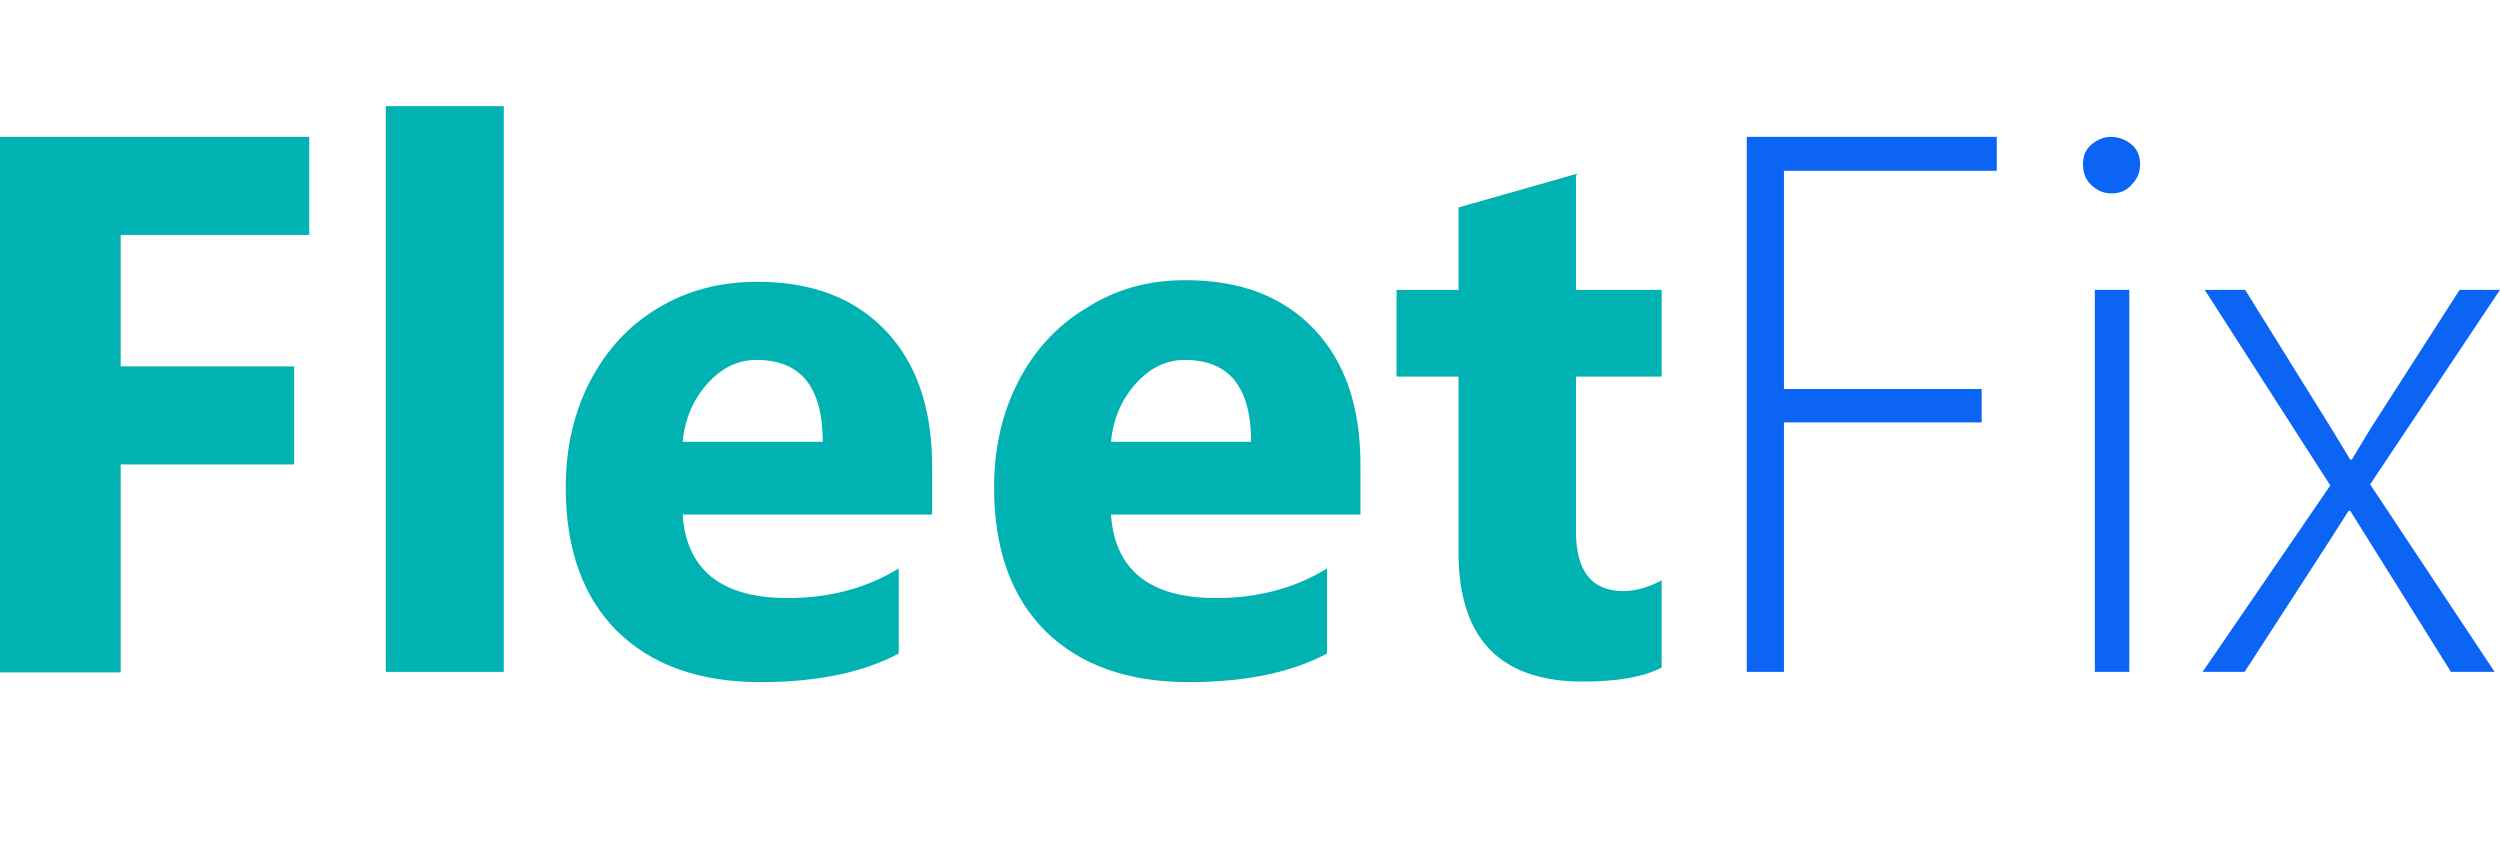
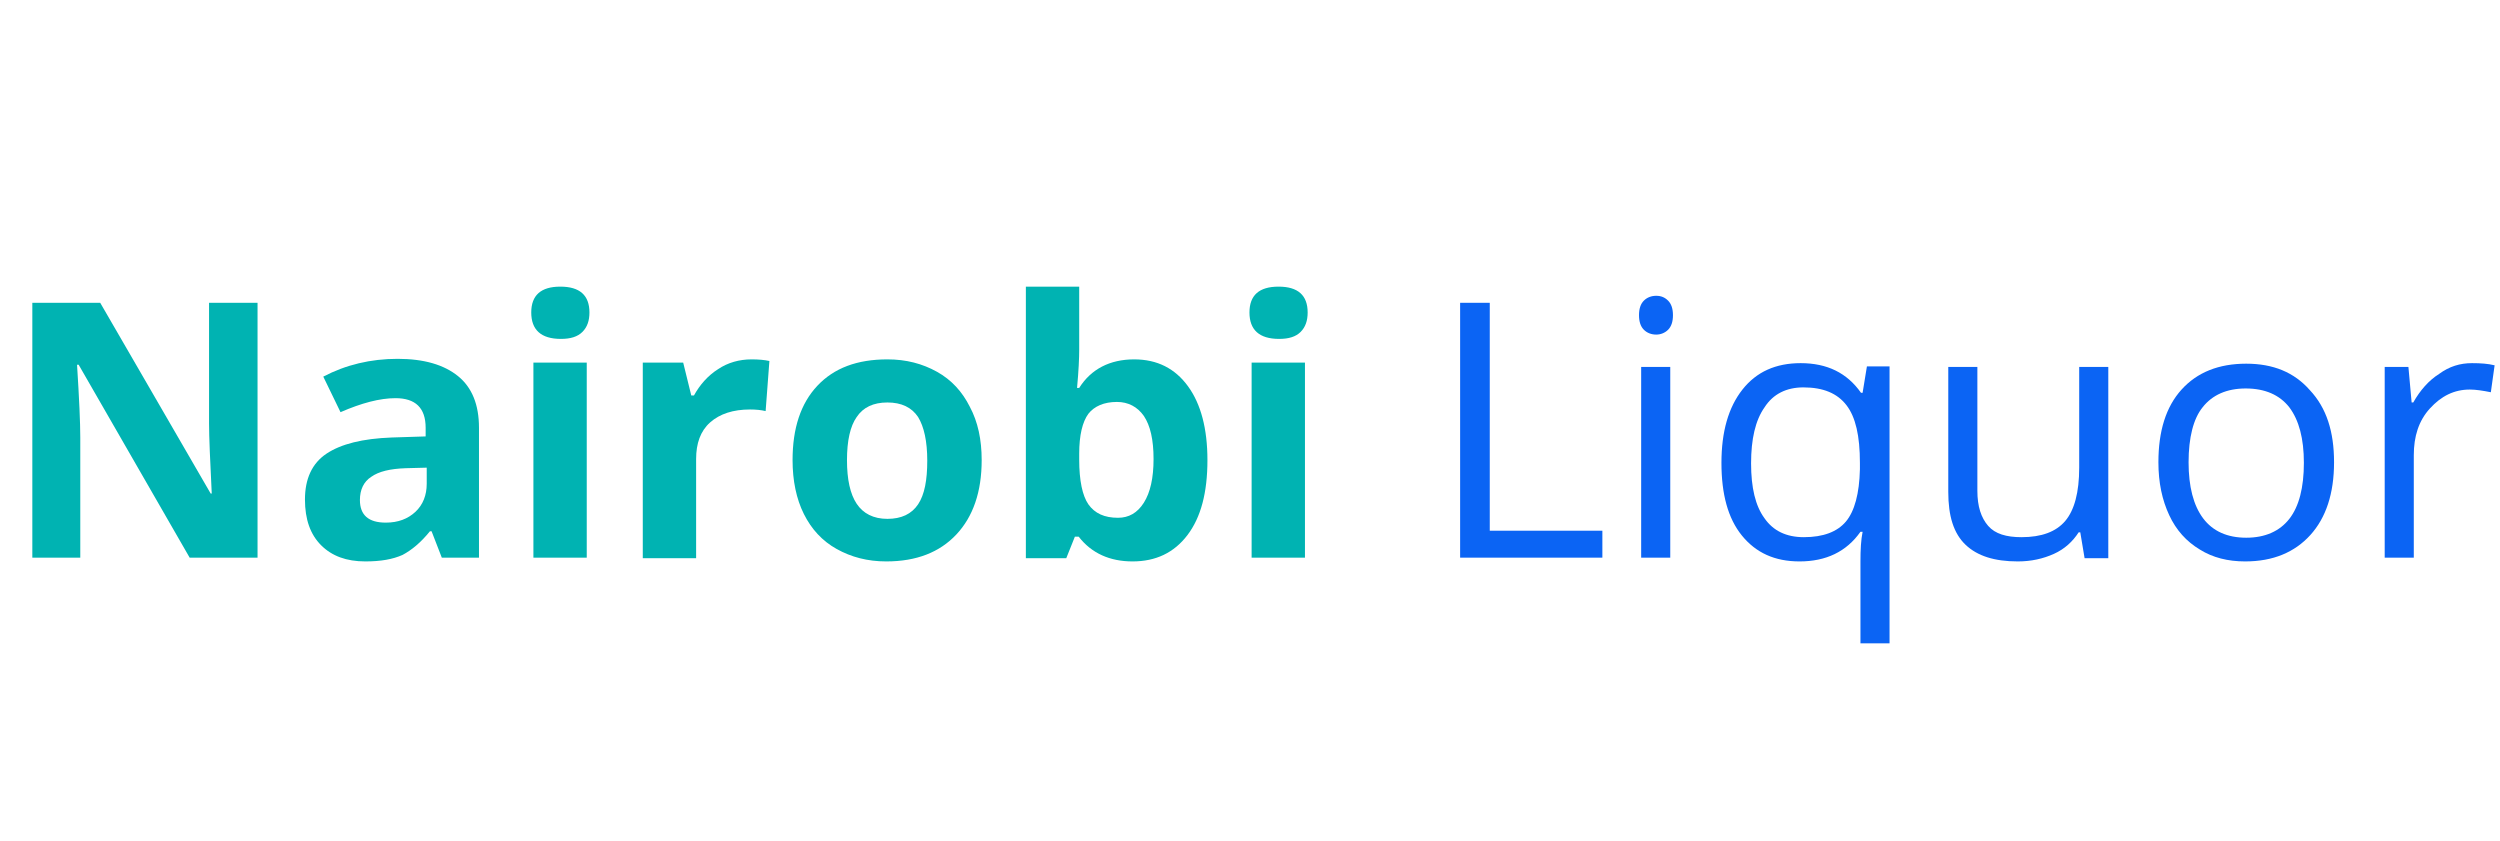
<svg xmlns="http://www.w3.org/2000/svg" version="1.1" id="Layer_1" x="0px" y="0px" viewBox="0 0 464 156" style="enable-background:new 0 0 464 156;" xml:space="preserve">
  <style type="text/css">
	.st0{display:none;}
	.st1{display:inline;fill:#E85C32;}
	.st2{display:inline;fill:#F79920;}
	.st3{display:inline;fill:#E95E35;}
	.st4{display:inline;fill:#EA6037;}
	.st5{display:inline;fill:#E95F36;}
	.st6{display:inline;fill:#474847;}
	.st7{display:inline;fill:#484948;}
	.st8{display:inline;fill:#494A49;}
	.st9{display:inline;fill:#4D4E4D;}
	.st10{fill:#00B3B2;}
	.st11{fill:#0B64F4;}
</style>
  <g class="st0">
    <path class="st1" d="M103.8,146.8c-31.2,0-62.4,0-93.6,0c-4,0-4.1,0-4.1-4.1c0-2.1,0.1-4.2,0-6.3c-0.2-2.4,0.7-3.5,3.2-3.3   c3.3,0.2,6.5-0.1,9.8,0.1c2,0.1,2.8-0.5,3.2-2.6c2.5-15.2,8.6-28.8,18.1-40.8c13.9-17.6,31.7-29.1,54.2-32.4   c13-2,25.9-0.7,38.3,3.7c1.2,0.4,1.9,0.9,2.3,2.3c4.6,18.2,17.8,29.3,36.6,30.5c1.8,0.1,2.7,0.8,3.7,2.2c7,10.6,11.8,22,13.5,34.6   c0.3,2,1.1,2.6,3,2.4c2.3-0.2,4.7,0,7.1,0c1.7,0,2.6,0.6,2.5,2.4c-0.1,3-0.1,6,0,9c0,1.8-0.9,2.4-2.5,2.4c-3.3,0-6.5,0-9.8,0   C160.8,146.8,132.3,146.8,103.8,146.8z M108.1,72.4c0.7,0.9,1.6,1,2.4,1.3c22,10.1,38,25.9,46.7,48.7c0.9,2.4,0.5,6,2.6,7.1   s5.3,0.2,8,0.4c2,0.1,2.2-0.5,1.7-2.3c-2.5-8-5.9-15.6-10.5-22.6c-9.8-15-22.4-26.3-40-31.4C115.5,72.7,111.9,71.7,108.1,72.4z" />
    <path class="st2" d="M216.8,47.3c0,21.1-17,38.1-38.1,38c-21,0-38.1-17.2-38-38.2c0.1-20.8,17.2-37.9,38-37.9   C199.8,9.2,216.8,26.2,216.8,47.3z M161.5,70.8c5-2.6,9.3-4.6,13.4-7.1c2.9-1.8,5.1-1.6,7.9,0.1c4.2,2.5,8.5,4.6,13.3,7.1   c-0.9-5.3-1.5-10-2.6-14.7c-0.7-3.2-0.1-5.5,2.4-7.8c3.6-3.2,6.7-7,10.1-10.6c-4.9-0.7-9.8-1.5-14.7-2.1c-2.8-0.3-4.5-1.3-5.7-4   c-2-4.6-4.4-9-6.9-14.1c-2.3,4.7-4.7,8.7-6.3,13c-1.4,3.7-3.7,5-7.4,5.3c-4.6,0.3-9.1,1.3-13.4,1.9c3.7,3.9,7.2,7.8,10.9,11.5   c1.7,1.7,2.1,3.2,1.7,5.5C163.3,59.8,162.5,64.9,161.5,70.8z" />
    <path class="st3" d="M396.7,120c0-7.8,0-15.6,0-23.4c0-1.4,0-2.4,1.9-2.4c12.4,0.2,24.8-0.4,37.2,0.3c8.3,0.5,12.2,3.8,12.9,12.1   c0.9,9.6,1,19.2-0.2,28.8c-0.7,6.2-4,9.2-10.1,10.4c-2,0.4-4,0.5-5.9,0.5c-11.1,0-22.3,0-33.4,0c-1.9,0-2.5-0.5-2.4-2.4   C396.8,136,396.7,128,396.7,120z M420.5,102.1L420.5,102.1c-4.6,0-9.2,0-13.9,0c-1.1,0-2.1-0.1-2.1,1.6c0.1,11.2,0,22.3,0,33.5   c0,1.2,0.5,1.6,1.6,1.6c9.3-0.1,18.7,0.1,28-0.1c4.5-0.1,6.6-2.2,7-6.7c0.7-7.5,0.6-15,0.1-22.5c-0.3-5.2-2.4-7-7.7-7.1   C429.2,102,424.8,102.1,420.5,102.1z" />
    <path class="st4" d="M304.8,146.2c-4.9-0.1-9.8,0.5-14.6-0.4c-6-1.2-9.5-4.4-10.1-10.5c-1-9.9-1-19.9,0-29.8   c0.7-6.6,4.4-10.2,11.2-10.8c9.1-0.8,18.3-0.8,27.4,0c6.9,0.6,10.6,4.2,11.3,11c1.1,9.4,1,18.8,0.1,28.2   c-0.7,8.3-4.7,11.8-13.1,12.3C312.9,146.4,308.9,146.2,304.8,146.2z M287.5,120.2L287.5,120.2c0,4-0.1,8,0,12   c0.2,4.3,1.7,6.1,5.9,6.3c7.7,0.5,15.4,0.4,23.1,0c4-0.2,5.7-2.1,6-6.1c0.6-8,0.6-15.9,0-23.9c-0.3-4.3-2.3-6.2-6.7-6.3   c-7.3-0.2-14.7-0.2-22,0c-4.2,0.1-6.1,2-6.3,6.3C287.3,112.4,287.5,116.3,287.5,120.2z" />
    <path class="st5" d="M338.2,120.2c-0.2-5-0.6-10,0.3-14.9c1.2-6.7,4.5-10,11.2-10.6c9.1-0.8,18.3-0.8,27.4,0   c6.7,0.6,10.1,3.9,11.2,10.5c1,6,0.4,12.1,0.5,18.2c0.1,4.3,0.3,8.5-0.6,12.7c-1.2,5.6-4.1,8.5-9.7,9.6c-4.9,1-9.8,0.5-14.7,0.5   c-4.7,0-9.4,0.4-14.1-0.3c-7.6-1.2-11-4.7-11.5-12.4C338,129.1,338.2,124.7,338.2,120.2z M345.8,120.4L345.8,120.4   c0,3.9-0.1,7.8,0.1,11.7c0.2,4.4,1.8,6.2,6.2,6.4c7.5,0.3,15,0.3,22.5,0c4.2-0.1,6-1.9,6.3-6.1c0.6-8,0.6-15.9,0-23.9   c-0.3-4.5-2.4-6.3-6.9-6.4c-7.1-0.1-14.1-0.2-21.2,0c-4.8,0.1-6.7,2-6.9,6.9C345.7,112.8,345.8,116.6,345.8,120.4z" />
    <path class="st6" d="M364.2,47.5c-3,4.5-6,9-9.1,13.5c-3,4.5-6,9.1-9.1,13.5c-2.8,4-6.7,4-9.5,0c-5.7-8.3-11.3-16.7-16.9-25   c-0.5-0.7-0.8-1.6-1.7-2.1c-0.7,0.7-0.3,1.6-0.3,2.3c0,8.3-0.1,16.5,0,24.8c0,2-0.4,2.7-2.5,2.6c-4.8-0.1-4.8,0-4.8-4.9   c0-11.2,0-22.3,0-33.5c0-2.2,0-4.5,2.6-5.4c2.8-0.9,4.6,0.5,6.2,2.7c6.9,10,13.9,19.9,20.7,29.8c1.3,1.9,1.8,1.8,3.1,0   c6.6-9.7,13.2-19.3,19.9-28.9c0.5-0.7,1-1.5,1.6-2.2c1.3-1.4,2.9-1.9,4.7-1.3c1.9,0.6,2.7,2,2.8,3.9c0,0.5,0,0.9,0,1.4   c0,12,0,23.9,0,35.9c0,2-0.4,2.7-2.5,2.6c-4.8-0.1-4.8,0-4.8-4.7c0-8.2,0-16.5,0-24.7C364.6,47.7,364.4,47.6,364.2,47.5z" />
    <path class="st5" d="M226.6,125.4c0.3-5.6-0.5-12.4,0.4-19.2c1-7.6,4.6-11.2,12.2-11.7c11-0.8,22.1-0.2,33.2-0.3   c1.3,0,1.7,0.4,1.8,1.7c0.4,6.1,0.5,6.1-5.6,6.1c-8.3,0-16.7,0-25,0c-6.3,0-8.7,2.3-9.1,8.6c-0.5,7.3-0.5,7.3,6.7,7.3   c7.1,0,14.1,0,21.2,0c1.6,0,2.2,0.4,2.2,2.1c0.1,5.6,0.1,5.6-5.5,5.6c-7.1,0-14.1,0-21.2,0c-3.4,0-3.4,0-3.4,3.6c0,5-0.1,10,0,15   c0,1.6-0.4,2.2-2.1,2.2c-5.8,0.1-5.8,0.1-5.8-5.6C226.6,136.1,226.6,131.4,226.6,125.4z" />
    <path class="st7" d="M448.5,76.9c-0.5,0.1-0.5,0.2-0.6,0.2c-7.2,0.3-7.6,0.5-10.7-6.1c-2.3-4.8-5.3-6.7-10.6-6.2   c-5.7,0.6-11.4,0.2-17.1,0.1c-1.8,0-2.8,0.4-3.6,2.1c-1.4,2.8-3,5.4-4.5,8.1c-0.7,1.5-1.6,2.2-3.4,2c-2-0.2-3.9,0-5.9,0   c-0.3-1.1,0.5-1.7,0.9-2.4c7.5-12.6,15.1-25.2,22.6-37.8c3.1-5.1,6.7-5.1,9.8,0.1c7.3,12.5,14.7,25,22,37.6   C447.7,75.3,448,76,448.5,76.9z M420.1,42.7c-2.8,4.7-5.4,9.1-8.1,13.5c-0.6,1.1-0.3,1.4,0.9,1.4c5.3,0,10.6,0,16.4,0   C426,52.5,423.1,47.7,420.1,42.7z" />
    <path class="st6" d="M257.6,50.4c0-5.1,0-10.2,0-15.2c0-1.5,0.4-2,2-2c5.4-0.1,5.4-0.2,5.4,5.1c0,8.2,0,16.3,0,24.5   c0,3.9,1.3,5.8,5.2,6.3c6.8,0.9,13.6,0.9,20.3,0c4-0.5,5.3-2.3,5.3-6.5c0-8.9,0.1-17.8,0-26.6c0-2.1,0.4-2.8,2.7-2.8   c4.6,0.2,4.6,0,4.6,4.5c0,8.4,0,16.9,0,25.3c0,8.5-2.9,12.2-11.4,13.3c-7.9,1.1-15.9,1.1-23.8-0.1c-7.2-1.1-10.1-5-10.2-12.2   C257.6,59.4,257.6,54.9,257.6,50.4z" />
    <path class="st8" d="M251,47.1c-0.5,6.8,0.1,12.4-1,17.9c-1.4,7.3-5.6,11.8-12.9,13.3c-2.9,0.6-5.9,1.1-8.8,1.6   c-1.3,0.2-1.7-0.2-1.8-1.5c-0.4-6.2-0.4-6.2,5.8-7.1c0.8-0.1,1.6-0.3,2.4-0.5c6.2-1.4,8.6-4.1,8.8-10.6c0.2-8.1,0.3-16.1,0.2-24.2   c0-2.3,0.6-2.9,2.8-2.8c4.5,0.2,4.5,0,4.5,4.7C251,41.3,251,44.8,251,47.1z" />
    <path class="st9" d="M379,54.8c0-6.4,0.1-12.9,0-19.3c0-1.8,0.4-2.5,2.4-2.5c5.1,0.1,5.1,0,5.1,4.9c0,12,0,24.1,0,36.1   c0,2.1-0.5,2.8-2.7,2.7c-4.8-0.2-4.8,0-4.8-4.9C379,66.2,379,60.5,379,54.8z" />
    <path class="st3" d="M115,41.8c0,5.2-4.1,9.2-9.3,9.2c-5.2,0-9.3-4.1-9.3-9.3c0-5,4.1-9.1,9.2-9.1C110.8,32.6,115,36.7,115,41.8z" />
  </g>
-   <path class="st10" d="M57.4,43.6H22.4V68h32.2v18.2H22.4v38.6H0V25.4h57.4V43.6z" />
-   <path class="st10" d="M93.5,124.7H71.6v-105h21.9V124.7z" />
-   <path class="st10" d="M173,95.5h-46.3c0.7,10.3,7.2,15.5,19.5,15.5c7.7,0,14.6-1.8,20.6-5.5v15.8c-6.6,3.5-15.1,5.3-25.6,5.3  c-11.5,0-20.3-3.2-26.7-9.5c-6.3-6.3-9.5-15.2-9.5-26.6c0-7.3,1.5-13.9,4.5-19.7c3-5.8,7.2-10.4,12.6-13.6  c5.4-3.3,11.6-4.9,18.4-4.9c10.2,0,18.1,3,23.9,9.1c5.8,6.1,8.6,14.5,8.6,25.1V95.5z M152.7,82c0-10.2-4.1-15.2-12.3-15.2  c-3.5,0-6.5,1.5-9.1,4.4c-2.6,2.9-4.2,6.5-4.6,10.8H152.7z" />
-   <path class="st10" d="M252.5,95.5h-46.3c0.7,10.3,7.2,15.5,19.5,15.5c7.7,0,14.6-1.8,20.6-5.5v15.8c-6.6,3.5-15.1,5.3-25.6,5.3  c-11.5,0-20.3-3.2-26.7-9.5c-6.3-6.3-9.5-15.2-9.5-26.6c0-7.3,1.5-13.9,4.5-19.7c3-5.8,7.2-10.4,12.6-13.6C207,53.7,213.1,52,220,52  c10.2,0,18.1,3,23.9,9.1c5.8,6.1,8.6,14.5,8.6,25.1V95.5z M232.2,82c0-10.2-4.1-15.2-12.3-15.2c-3.5,0-6.5,1.5-9.1,4.4  c-2.6,2.9-4.2,6.5-4.6,10.8H232.2z" />
-   <path class="st10" d="M308.4,123.9c-3.2,1.7-8.1,2.6-14.6,2.6c-15.4,0-23.1-8-23.1-24V69.9h-11.5V53.8h11.5V38.5l21.8-6.2v21.5h15.9  v16.1h-15.9v28.7c0,7.4,2.9,11.1,8.8,11.1c2.3,0,4.7-0.7,7.1-2V123.9z" />
-   <path class="st11" d="M331.1,31.7v40.5h36.7v6.2h-36.7v46.3h-6.9V25.4h46.4v6.3H331.1z" />
-   <path class="st11" d="M391.9,35.9c-1.4,0-2.6-0.5-3.7-1.5c-1.1-1-1.6-2.3-1.6-3.9c0-1.5,0.5-2.8,1.6-3.7c1.1-0.9,2.3-1.4,3.6-1.4  c1.4,0,2.7,0.5,3.8,1.4c1.1,0.9,1.6,2.2,1.6,3.7c0,1.5-0.5,2.7-1.6,3.8C394.7,35.4,393.4,35.9,391.9,35.9z M388.8,124.7V53.8h6.4  v70.9H388.8z" />
-   <path class="st11" d="M439.9,89.9l23.1,34.8h-8.1l-18.7-29.9h-0.3c-2.5,4-9,14-19.3,29.9h-7.8l23.7-34.6l-23.3-36.3h7.5l15.8,25.4  l3.7,6.1h0.3l3.5-5.8l16.5-25.7h7.5L439.9,89.9z" />
+   <path class="st10" d="M47.9,103.5H35.2L14.6,67.7h-0.3c0.4,6.3,0.6,10.8,0.6,13.5v22.3H6V56.2h12.6l20.5,35.4h0.2  c-0.3-6.1-0.5-10.5-0.5-13V56.2h9V103.5z" />
+   <path class="st10" d="M82,103.5l-1.9-4.9h-0.3c-1.7,2.1-3.4,3.5-5.1,4.4c-1.8,0.8-4,1.2-6.9,1.2c-3.5,0-6.2-1-8.2-3  c-2-2-3-4.8-3-8.5c0-3.8,1.3-6.7,4-8.5c2.7-1.8,6.7-2.8,12.1-3l6.3-0.2v-1.6c0-3.7-1.9-5.5-5.6-5.5c-2.9,0-6.3,0.9-10.2,2.6L60,69.9  c4.2-2.2,8.8-3.3,13.8-3.3c4.9,0,8.6,1.1,11.2,3.2c2.6,2.1,3.9,5.3,3.9,9.6v24.1H82z M79.1,86.8l-3.8,0.1c-2.9,0.1-5,0.6-6.4,1.6  c-1.4,0.9-2.1,2.4-2.1,4.3c0,2.8,1.6,4.2,4.8,4.2c2.3,0,4.1-0.7,5.5-2c1.4-1.3,2.1-3.1,2.1-5.2V86.8z" />
+   <path class="st10" d="M98.6,58c0-3.2,1.8-4.8,5.4-4.8c3.6,0,5.4,1.6,5.4,4.8c0,1.5-0.4,2.7-1.3,3.6c-0.9,0.9-2.2,1.3-4,1.3  C100.4,62.9,98.6,61.2,98.6,58z M108.9,103.5h-9.9V67.3h9.9V103.5z" />
+   <path class="st10" d="M139.5,66.7c1.3,0,2.4,0.1,3.3,0.3l-0.7,9.3c-0.8-0.2-1.8-0.3-2.9-0.3c-3.1,0-5.6,0.8-7.4,2.4  c-1.8,1.6-2.6,3.9-2.6,6.8v18.4h-9.9V67.3h7.5l1.5,6.1h0.5c1.1-2,2.6-3.7,4.5-4.9C135.1,67.3,137.2,66.7,139.5,66.7z" />
+   <path class="st10" d="M182.2,85.4c0,5.9-1.6,10.5-4.7,13.8c-3.1,3.3-7.4,5-13,5c-3.5,0-6.5-0.8-9.2-2.3c-2.7-1.5-4.7-3.7-6.1-6.5  c-1.4-2.8-2.1-6.2-2.1-10c0-5.9,1.5-10.5,4.6-13.8s7.4-4.9,13-4.9c3.5,0,6.5,0.8,9.2,2.3c2.7,1.5,4.7,3.7,6.1,6.5  C181.5,78.3,182.2,81.6,182.2,85.4z M157.2,85.4c0,3.6,0.6,6.3,1.8,8.1c1.2,1.8,3.1,2.8,5.7,2.8c2.6,0,4.5-0.9,5.7-2.7  c1.2-1.8,1.7-4.5,1.7-8.1c0-3.6-0.6-6.3-1.7-8.1c-1.2-1.8-3.1-2.7-5.7-2.7c-2.6,0-4.5,0.9-5.7,2.7C157.8,79.1,157.2,81.8,157.2,85.4  z" />
+   <path class="st10" d="M210.5,66.7c4.3,0,7.6,1.7,10,5c2.4,3.3,3.6,7.9,3.6,13.7c0,6-1.2,10.6-3.7,13.9s-5.9,4.9-10.2,4.9  c-4.2,0-7.6-1.5-10-4.6h-0.7l-1.6,4h-7.5V53.2h9.9v11.7c0,1.5-0.1,3.9-0.4,7.1h0.4C202.5,68.5,206,66.7,210.5,66.7z M207.3,74.6  c-2.4,0-4.2,0.8-5.3,2.2c-1.1,1.5-1.7,4-1.7,7.4v1.1c0,3.9,0.6,6.7,1.7,8.3c1.2,1.7,3,2.5,5.5,2.5c2,0,3.6-0.9,4.8-2.8  s1.8-4.6,1.8-8.1c0-3.6-0.6-6.2-1.8-8C211.1,75.5,209.4,74.6,207.3,74.6z" />
+   <path class="st10" d="M231.9,58c0-3.2,1.8-4.8,5.4-4.8c3.6,0,5.4,1.6,5.4,4.8c0,1.5-0.4,2.7-1.3,3.6c-0.9,0.9-2.2,1.3-4,1.3  C233.7,62.9,231.9,61.2,231.9,58z M242.2,103.5h-9.9V67.3h9.9V103.5z" />
+   <path class="st11" d="M271,103.5V56.2h5.5v42.3h20.9v5H271z" />
+   <path class="st11" d="M304.2,58.5c0-1.2,0.3-2.1,0.9-2.7c0.6-0.6,1.4-0.9,2.3-0.9c0.9,0,1.6,0.3,2.2,0.9c0.6,0.6,0.9,1.5,0.9,2.7  c0,1.2-0.3,2.1-0.9,2.7c-0.6,0.6-1.4,0.9-2.2,0.9c-0.9,0-1.7-0.3-2.3-0.9C304.5,60.6,304.2,59.7,304.2,58.5z M310,103.5h-5.4V68.1  h5.4V103.5z" />
+   <path class="st11" d="M334,104.2c-4.6,0-8.1-1.6-10.7-4.8c-2.6-3.2-3.8-7.7-3.8-13.5c0-5.8,1.3-10.3,3.9-13.6  c2.6-3.3,6.2-4.9,10.8-4.9c4.9,0,8.6,1.8,11.2,5.5h0.3l0.8-4.9h4.2v51.4h-5.4v-15.2c0-2.2,0.1-4,0.4-5.5h-0.4  C342.7,102.4,338.9,104.2,334,104.2z M334.8,99.7c3.6,0,6.2-1,7.8-2.9c1.6-1.9,2.5-5.2,2.6-9.7v-1.2c0-5-0.8-8.5-2.5-10.7  c-1.7-2.2-4.3-3.3-8-3.3c-3.1,0-5.6,1.2-7.2,3.7c-1.7,2.4-2.5,5.9-2.5,10.4c0,4.5,0.8,7.9,2.5,10.2  C329.1,98.5,331.5,99.7,334.8,99.7z" />
+   <path class="st11" d="M367,68.1v23c0,2.9,0.7,5,2,6.5s3.4,2.1,6.2,2.1c3.7,0,6.4-1,8.1-3c1.7-2,2.6-5.3,2.6-9.9V68.1h5.4v35.5h-4.4  l-0.8-4.8h-0.3c-1.1,1.7-2.6,3.1-4.6,4s-4.2,1.4-6.7,1.4c-4.3,0-7.5-1-9.7-3.1s-3.2-5.3-3.2-9.8V68.1H367z" />
+   <path class="st11" d="M433.2,85.8c0,5.8-1.5,10.3-4.4,13.5c-2.9,3.2-6.9,4.9-12.1,4.9c-3.2,0-6-0.7-8.4-2.2  c-2.5-1.5-4.4-3.6-5.7-6.4c-1.3-2.8-2-6-2-9.8c0-5.8,1.4-10.3,4.3-13.5c2.9-3.2,6.9-4.8,12-4.8c5,0,8.9,1.6,11.8,4.9  C431.8,75.7,433.2,80.1,433.2,85.8z M406.2,85.8c0,4.5,0.9,8,2.7,10.4s4.5,3.6,8,3.6c3.5,0,6.2-1.2,8-3.5s2.7-5.8,2.7-10.4  c0-4.5-0.9-7.9-2.7-10.3c-1.8-2.3-4.5-3.5-8.1-3.5c-3.5,0-6.2,1.2-8,3.5C407.1,77.7,406.2,81.2,406.2,85.8z" />
+   <path class="st11" d="M458.8,67.4c1.6,0,3,0.1,4.2,0.4l-0.7,5c-1.5-0.3-2.8-0.5-3.9-0.5c-2.9,0-5.3,1.2-7.4,3.5S448,81,448,84.5v19  h-5.4V68.1h4.4l0.6,6.6h0.3c1.3-2.3,2.9-4.1,4.8-5.3C454.6,68,456.6,67.4,458.8,67.4z" />
</svg>
